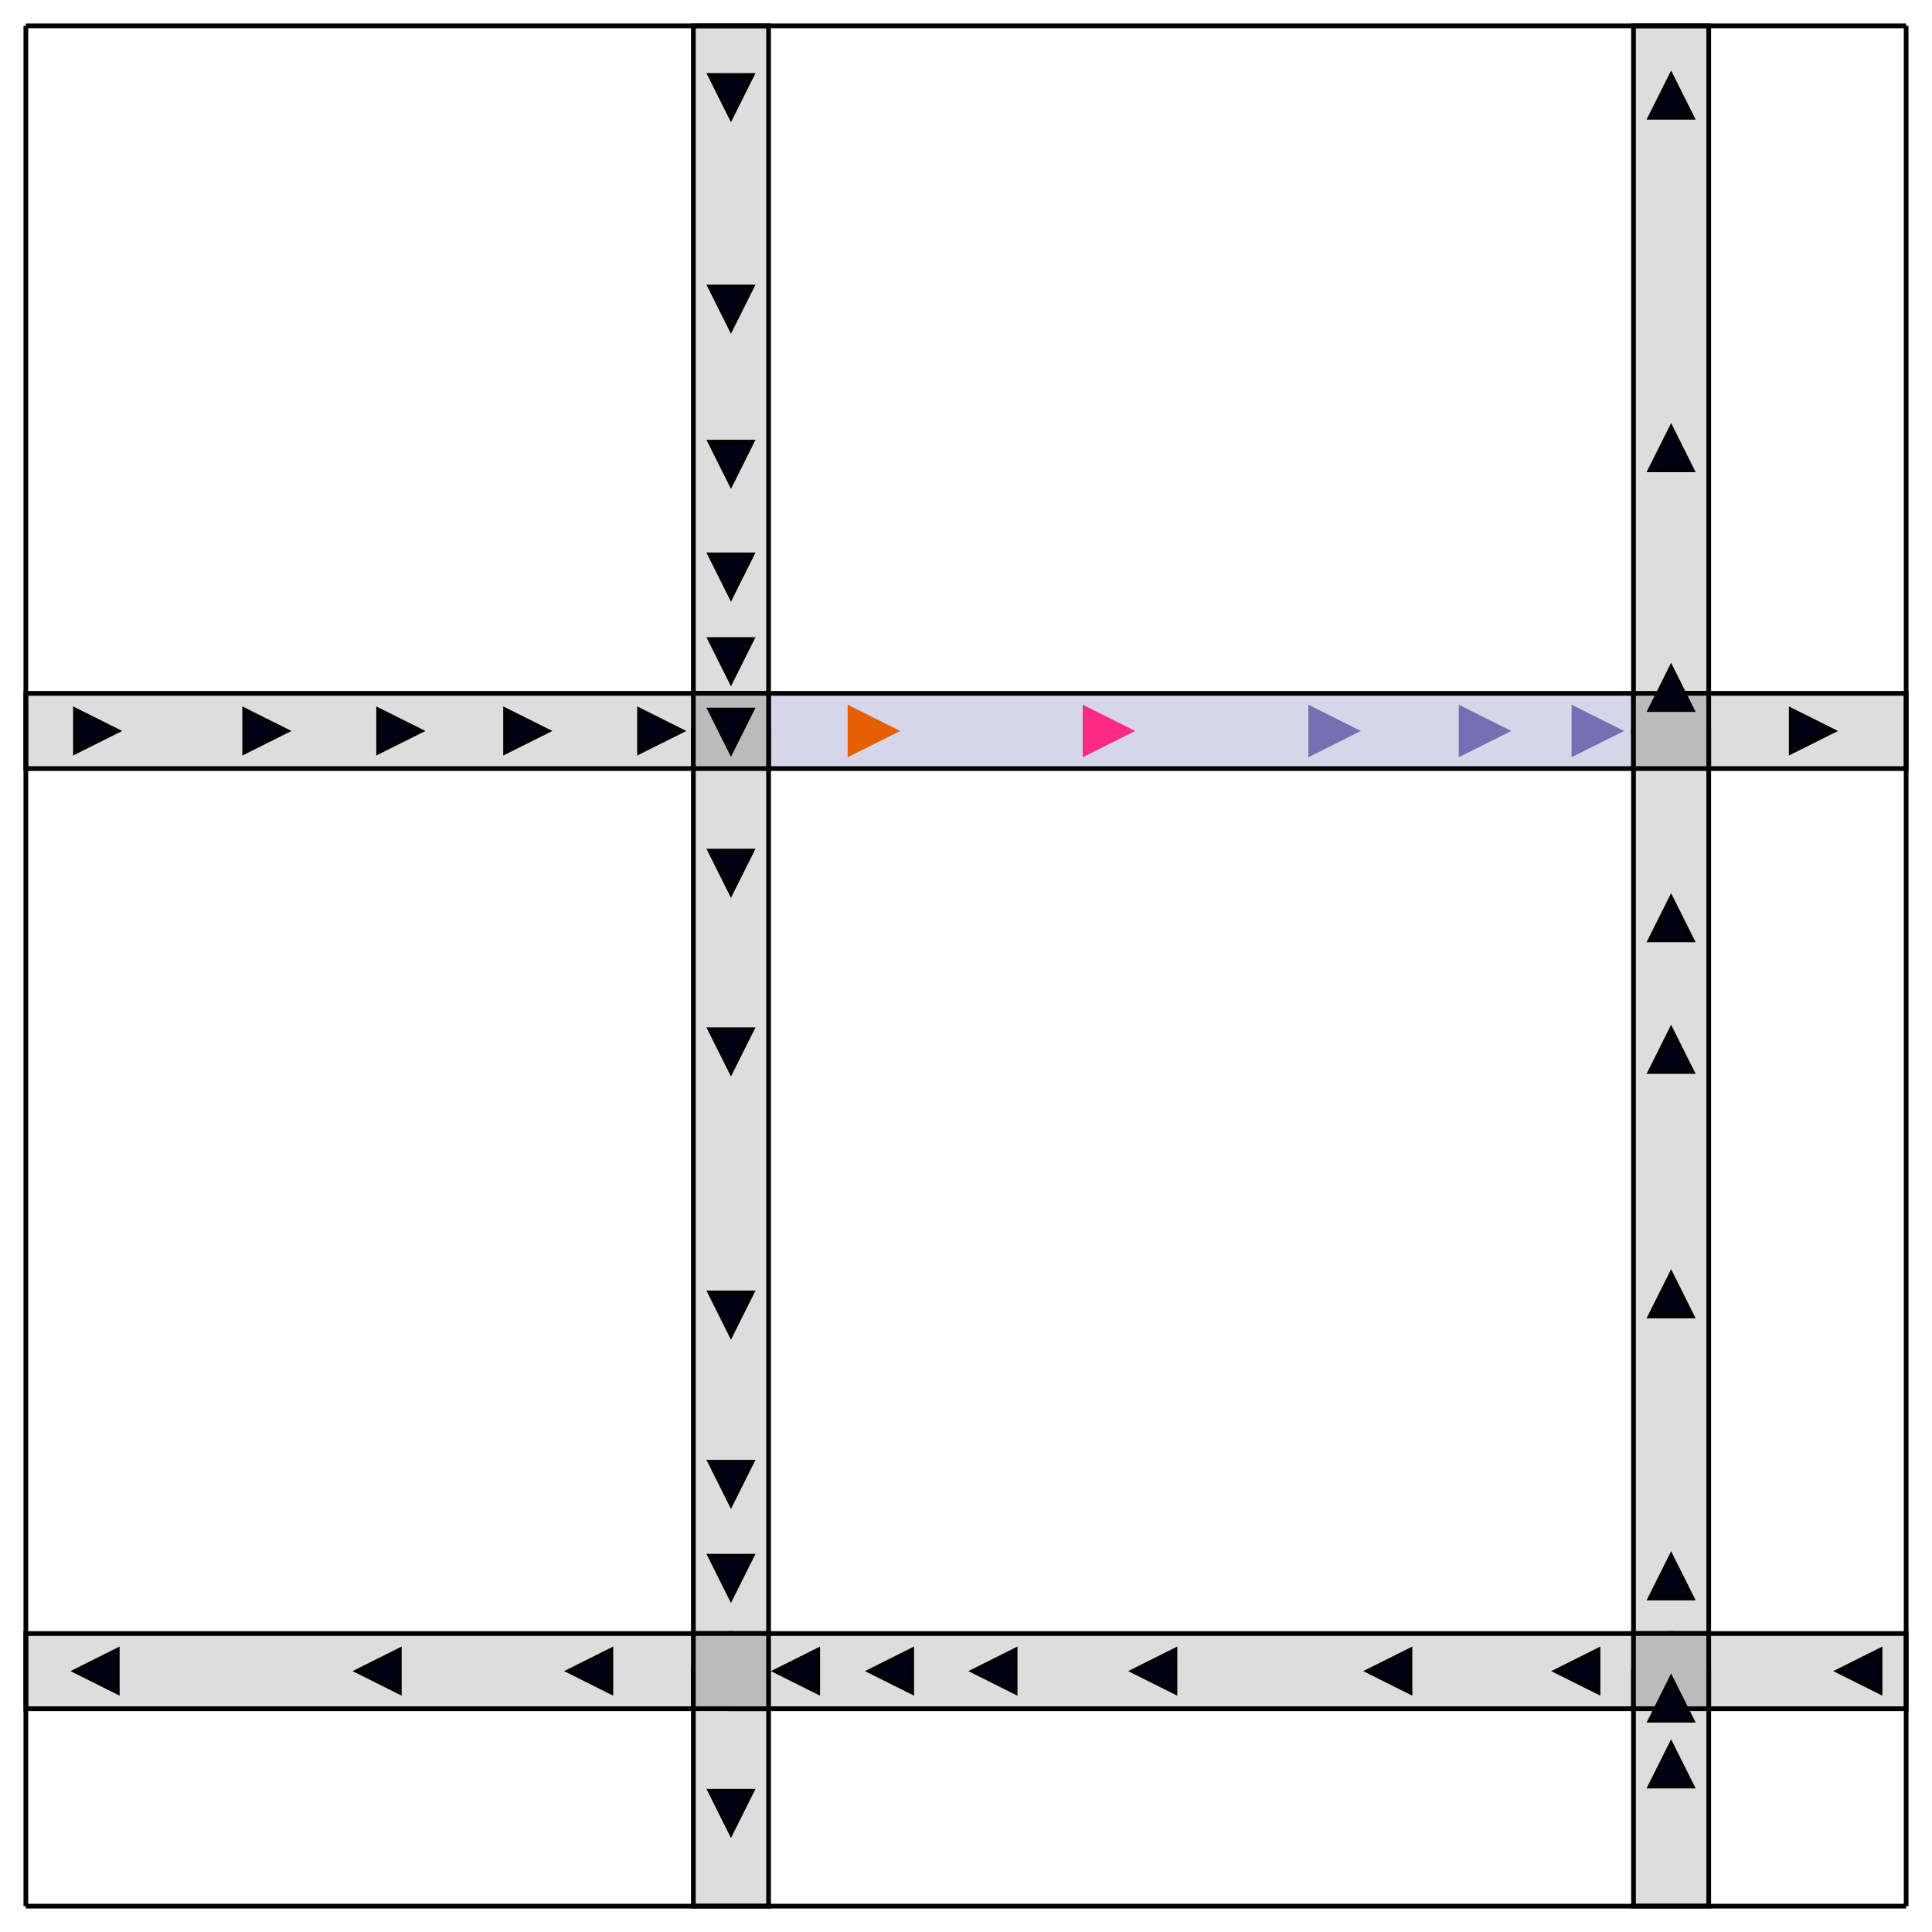
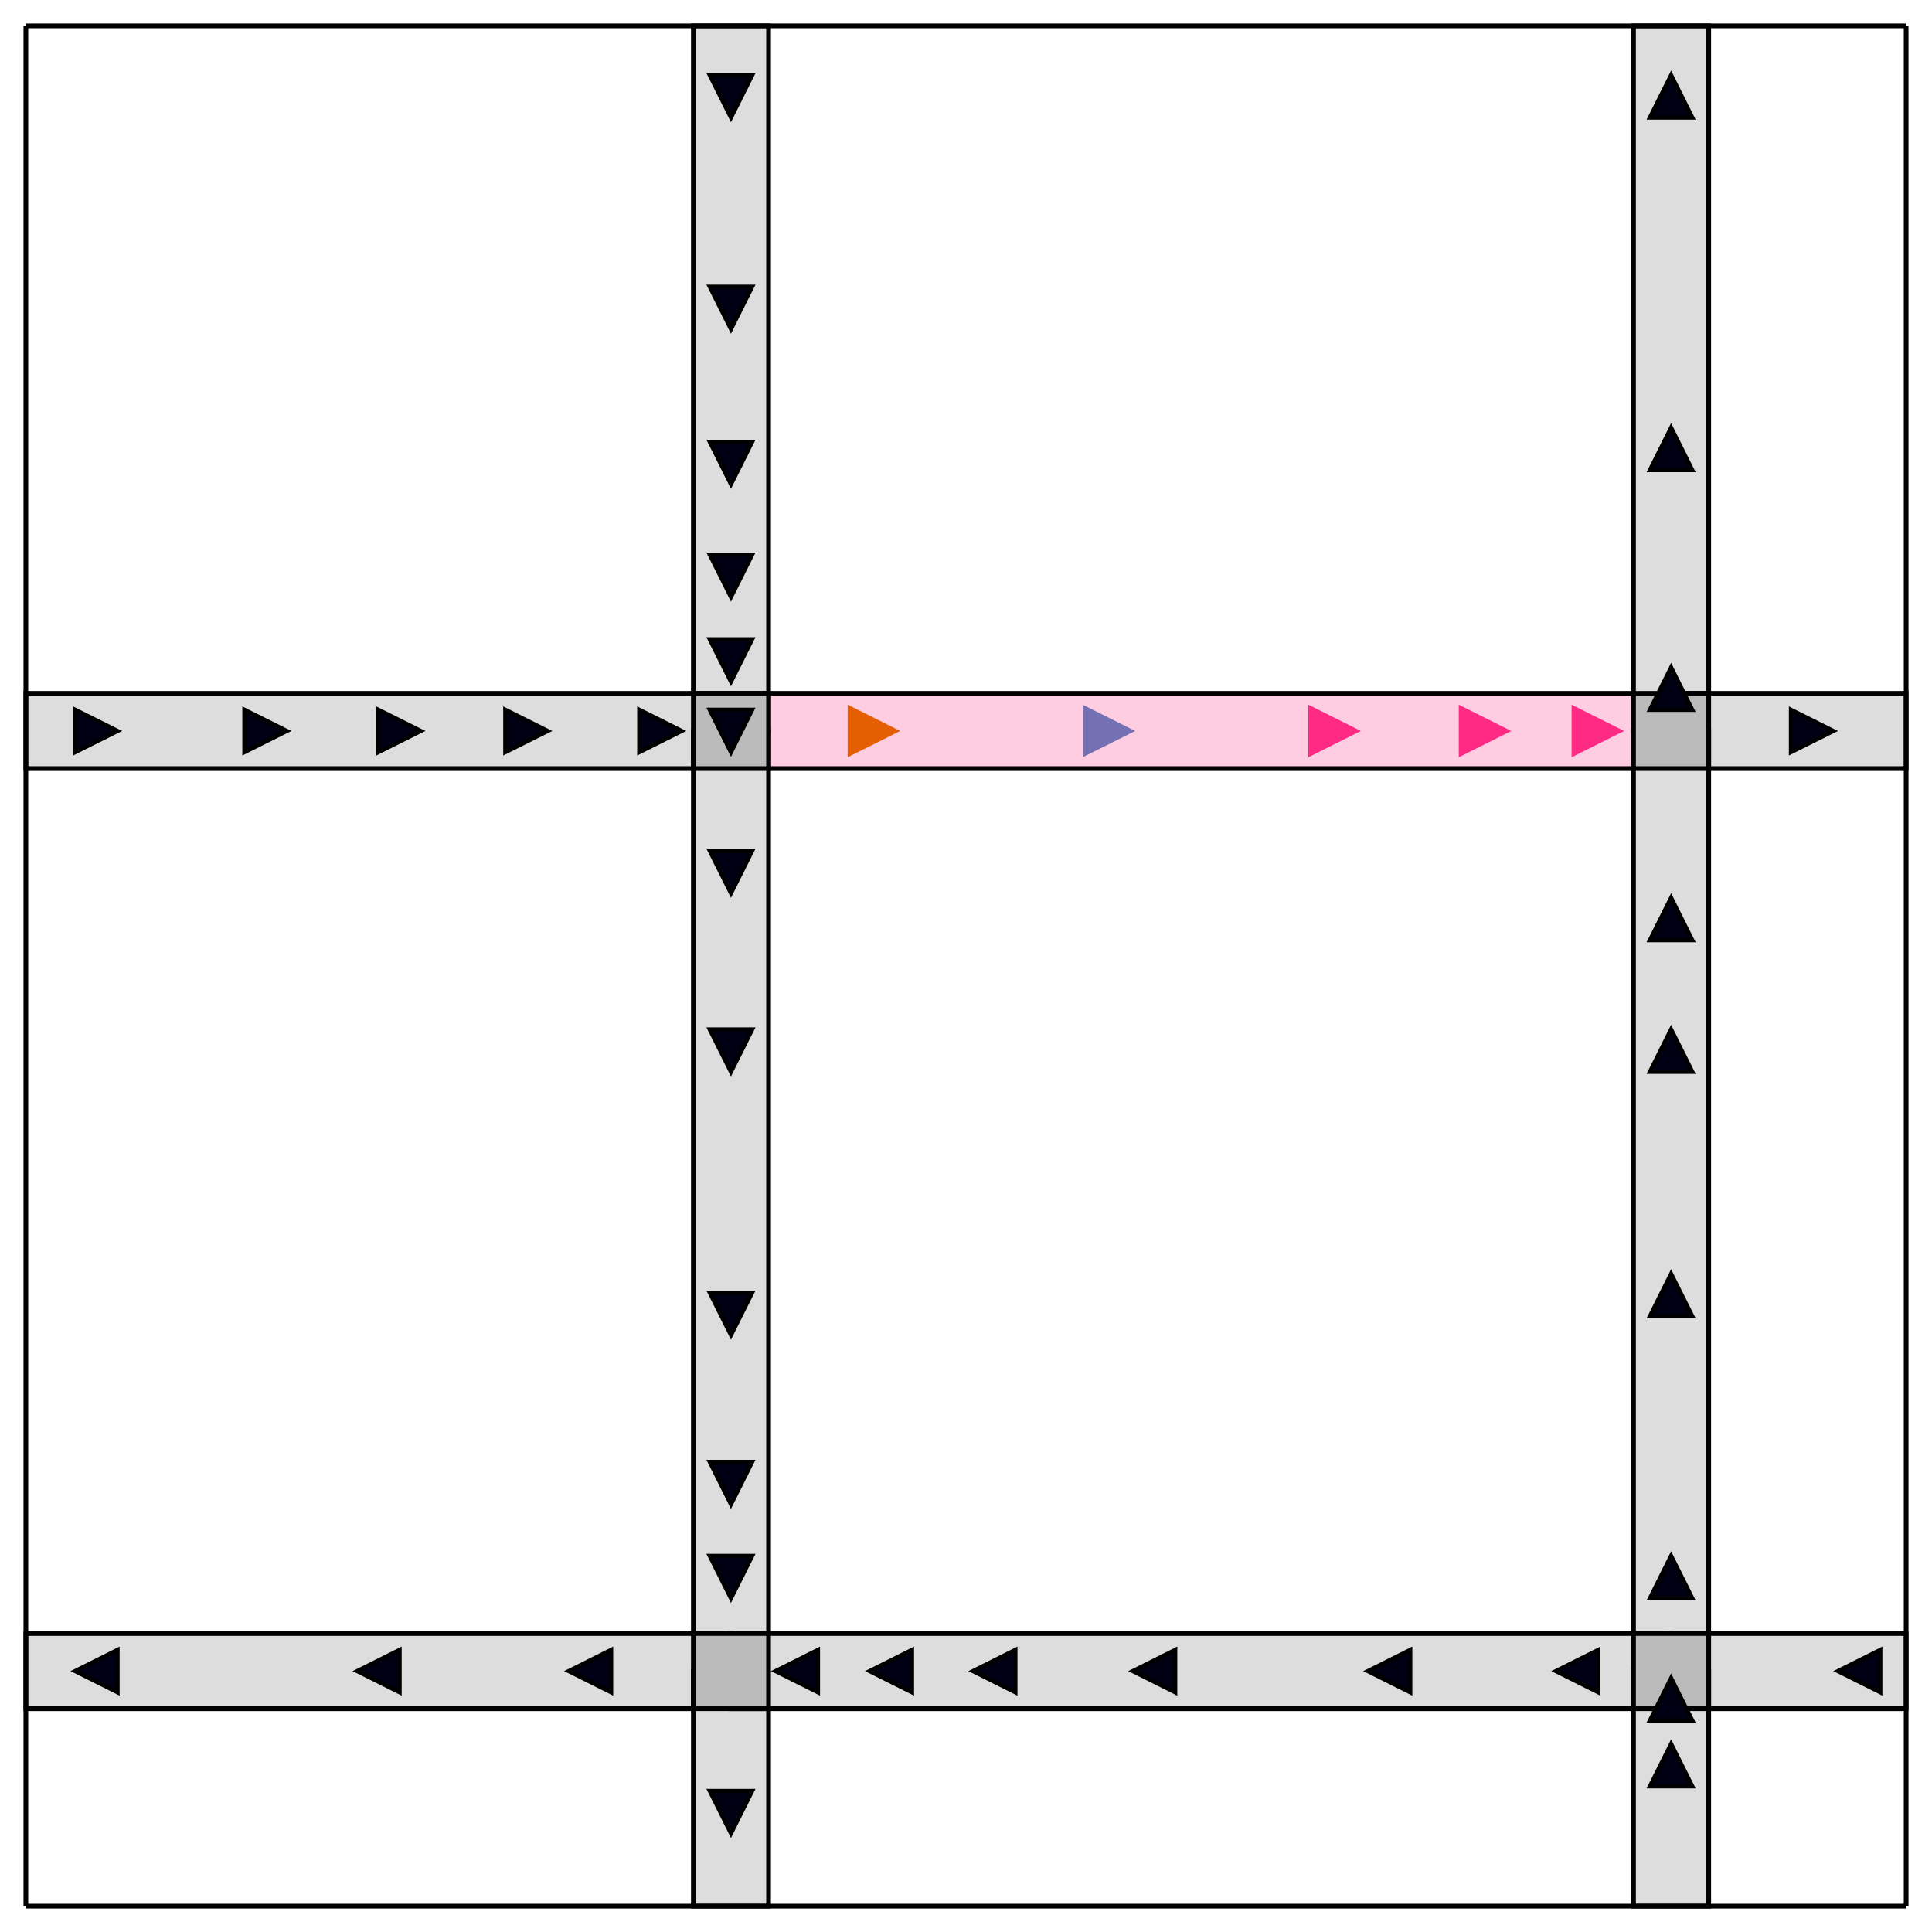
<svg xmlns="http://www.w3.org/2000/svg" height="328.8" viewBox="0 0 411 411" width="328.8" version="1.1" id="svg179">
  <defs id="defs7">
    <linearGradient id="grad1">
      <stop offset="55%" stop-color="green" id="stop2" />
      <stop offset="55%" stop-color="red" id="stop4" />
    </linearGradient>
  </defs>
  <rect height="150" width="16" x="147.5" y="5.5" id="rect11" style="fill:#dddddd;fill-opacity:1;stroke:#000000;stroke-width:1" />
  <rect height="150" transform="rotate(-90)" width="16" x="-163.5" y="5.5" id="rect13" style="fill:#dddddd;fill-opacity:1;stroke:#000000;stroke-width:1" />
-   <rect height="200" transform="rotate(-90)" width="16" x="-163.5" y="155.5" id="rect15" style="fill:#7570b3;fill-opacity:0.289;stroke:#000000;stroke-width:1;stroke-opacity:1" />
+   <rect height="200" transform="rotate(-90)" width="16" x="-163.5" y="155.5" id="rect15" style="fill:#ff2a83;fill-opacity:0.233;stroke:#000000;stroke-width:1;stroke-opacity:1" />
  <rect height="200" width="16" x="147.5" y="155.5" id="rect17" style="fill:#dddddd;fill-opacity:1;stroke:#000000;stroke-width:1" />
  <rect height="150" transform="scale(-1)" width="16" x="-363.5" y="-155.5" id="rect19" style="fill:#dddddd;fill-opacity:1;stroke:#000000;stroke-width:1" />
  <rect height="50" transform="rotate(-90)" width="16" x="-163.5" y="355.5" id="rect21" style="fill:#dddddd;fill-opacity:1;stroke:#000000;stroke-width:1" />
  <rect height="150" transform="rotate(90)" width="16" x="347.5" y="-155.5" id="rect23" style="fill:#dddddd;fill-opacity:1;stroke:#000000;stroke-width:1" />
  <rect height="50" width="16" x="147.5" y="355.5" id="rect25" style="fill:#dddddd;fill-opacity:1;stroke:#000000;stroke-width:1" />
  <rect height="200" transform="scale(-1)" width="16" x="-363.5" y="-355.5" id="rect27" style="fill:#dddddd;fill-opacity:1;stroke:#000000;stroke-width:1" />
  <rect height="200" transform="rotate(90)" width="16" x="347.5" y="-355.5" id="rect29" style="fill:#dddddd;fill-opacity:1;stroke:#000000;stroke-width:1" />
  <rect height="50" transform="rotate(90)" width="16" x="347.5" y="-405.5" id="rect31" style="fill:#dddddd;fill-opacity:1;stroke:#000000;stroke-width:1" />
  <rect height="50" transform="scale(-1)" width="16" x="-363.5" y="-405.5" id="rect33" style="fill:#dddddd;fill-opacity:1;stroke:#000000;stroke-width:1" />
  <rect height="16" width="16" x="147.5" y="147.5" id="rect35" style="fill:#bbbbbb;fill-opacity:1;stroke:#000000;stroke-width:1;stroke-miterlimit:4;stroke-dasharray:none" />
  <rect height="16" width="16" x="347.5" y="147.5" id="rect37" style="fill:#bbbbbb;fill-opacity:1;stroke:#000000;stroke-width:1" />
  <rect height="16" width="16" x="147.5" y="347.5" id="rect39" style="fill:#bbbbbb;fill-opacity:1;stroke:#000000;stroke-width:1" />
  <rect height="16" width="16" x="347.5" y="347.5" id="rect41" style="fill:#bbbbbb;fill-opacity:1;stroke:#000000;stroke-width:1" />
  <line x1="5.5" x2="5.5" y1="5.5" y2="405.5" id="line43" style="stroke:#000000;stroke-width:1" />
  <line x1="405.5" x2="405.5" y1="5.5" y2="405.5" id="line51" style="stroke:#000000;stroke-width:1" />
  <line x1="5.5" x2="405.5" y1="5.5" y2="5.5" id="line53" style="stroke:#000000;stroke-width:1" />
  <line x1="5.5" x2="405.5" y1="405.5" y2="405.5" id="line61" style="stroke:#000000;stroke-width:1" />
  <polygon points="10,10 0,10 5,0 " transform="matrix(-0.9,0,0,-0.9,160,25)" id="polygon95" style="fill:#000015;fill-opacity:1;stroke:#000000;stroke-opacity:1" />
  <polygon points="10,10 0,10 5,0 " transform="matrix(-0.9,0,0,-0.9,160,70)" id="polygon97" style="fill:#000015;fill-opacity:1;stroke:#000000;stroke-opacity:1" />
  <polygon points="10,10 0,10 5,0 " transform="matrix(-0.9,0,0,-0.9,160,103)" id="polygon99" style="fill:#000015;fill-opacity:1;stroke:#000000;stroke-opacity:1" />
  <polygon points="10,10 0,10 5,0 " transform="matrix(-0.9,0,0,-0.9,160,127)" id="polygon101" style="fill:#000015;fill-opacity:1;stroke:#000000;stroke-opacity:1" />
  <polygon points="10,10 0,10 5,0 " transform="matrix(-0.9,0,0,-0.9,160,145)" id="polygon103" style="fill:#000015;fill-opacity:1;stroke:#000000;stroke-opacity:1" />
  <polygon points="10,10 0,10 5,0 " transform="matrix(-0.9,0,0,-0.9,160,160)" id="polygon105" style="fill:#000015;fill-opacity:1;stroke:#000000;stroke-opacity:1" />
  <polygon points="10,10 0,10 5,0 " transform="matrix(0,0.9,-0.9,0,25,151)" id="polygon107" style="fill:#000015;fill-opacity:1;stroke:#000000;stroke-opacity:1" />
  <polygon points="10,10 0,10 5,0 " transform="matrix(0,0.9,-0.9,0,61,151)" id="polygon109" style="fill:#000015;fill-opacity:1;stroke:#000000;stroke-opacity:1" />
  <polygon points="10,10 0,10 5,0 " transform="matrix(0,0.9,-0.9,0,89.5,151)" id="polygon111" style="fill:#000015;fill-opacity:1;stroke:#000000;stroke-opacity:1" />
  <polygon points="10,10 0,10 5,0 " transform="matrix(0,0.9,-0.9,0,116.5,151)" id="polygon113" style="fill:#000015;fill-opacity:1;stroke:#000000;stroke-opacity:1" />
  <polygon points="10,10 0,10 5,0 " transform="matrix(0,0.9,-0.9,0,145,151)" id="polygon115" style="fill:#000015;fill-opacity:1;stroke:#000000;stroke-opacity:1" />
  <polygon points="10,10 0,10 5,0 " transform="matrix(0,0.9,-0.9,0,190,151)" id="polygon117" style="fill:#e35f02;stroke:#e35f02;stroke-width:1.5;stroke-opacity:1;fill-opacity:1" />
-   <polygon points="10,10 0,10 5,0 " transform="matrix(0,0.9,-0.9,0,240,151)" id="polygon119" style="fill:#ff2a83;stroke:#ff2a83;stroke-width:1.5;stroke-opacity:1;fill-opacity:1" />
-   <polygon points="10,10 0,10 5,0 " transform="matrix(0,0.9,-0.9,0,288,151)" id="polygon121" style="fill:#7570b3;stroke:#7570b3;stroke-width:1.5;fill-opacity:1;stroke-opacity:1" />
-   <polygon points="10,10 0,10 5,0 " transform="matrix(0,0.9,-0.9,0,320,151)" id="polygon123" style="fill:#7570b3;stroke:#7570b3;stroke-width:1.5;fill-opacity:1;stroke-opacity:1" />
-   <polygon points="10,10 0,10 5,0 " transform="matrix(0,0.9,-0.9,0,344,151)" id="polygon125" style="fill:#7570b3;stroke:#7570b3;stroke-width:1.5;fill-opacity:1;stroke-opacity:1" />
+   <polygon points="10,10 0,10 5,0 " transform="matrix(0,0.9,-0.9,0,240,151)" id="polygon119" style="fill:#7570b3;stroke:#7570b3;stroke-width:1.5;stroke-opacity:1;fill-opacity:1" />
+   <polygon points="10,10 0,10 5,0 " transform="matrix(0,0.9,-0.9,0,288,151)" id="polygon121" style="fill:#ff2a83;stroke:#ff2a83;stroke-width:1.5;fill-opacity:1;stroke-opacity:1" />
+   <polygon points="10,10 0,10 5,0 " transform="matrix(0,0.9,-0.9,0,320,151)" id="polygon123" style="fill:#ff2a83;stroke:#ff2a83;stroke-width:1.5;fill-opacity:1;stroke-opacity:1" />
+   <polygon points="10,10 0,10 5,0 " transform="matrix(0,0.9,-0.9,0,344,151)" id="polygon125" style="fill:#ff2a83;stroke:#ff2a83;stroke-width:1.5;fill-opacity:1;stroke-opacity:1" />
  <polygon points="10,10 0,10 5,0 " transform="matrix(-0.9,0,0,-0.9,160,190)" id="polygon127" style="fill:#000015;fill-opacity:1;stroke:#000000;stroke-opacity:1" />
  <polygon points="10,10 0,10 5,0 " transform="matrix(-0.9,0,0,-0.9,160,228)" id="polygon129" style="fill:#000015;fill-opacity:1;stroke:#000000;stroke-opacity:1" />
  <polygon points="10,10 0,10 5,0 " transform="matrix(-0.9,0,0,-0.9,160,284)" id="polygon131" style="fill:#000015;fill-opacity:1;stroke:#000000;stroke-opacity:1" />
  <polygon points="10,10 0,10 5,0 " transform="matrix(-0.9,0,0,-0.9,160,320)" id="polygon133" style="fill:#000015;stroke:#000000;stroke-opacity:1;fill-opacity:1" />
  <polygon points="10,10 0,10 5,0 " transform="matrix(-0.9,0,0,-0.9,160,340)" id="polygon135" style="fill:#000015;stroke:#000000;stroke-opacity:1;fill-opacity:1" />
  <polygon points="10,10 0,10 5,0 " transform="matrix(0.9,0,0,0.9,351,142)" id="polygon137" style="fill:#000015;stroke:#000000;stroke-opacity:1;fill-opacity:1" />
  <polygon points="10,10 0,10 5,0 " transform="matrix(0.9,0,0,0.9,351,91)" id="polygon139" style="fill:#000015;stroke:#000000;stroke-opacity:1;fill-opacity:1" />
  <polygon points="10,10 0,10 5,0 " transform="matrix(0.9,0,0,0.9,351,16)" id="polygon141" style="fill:#000015;stroke:#000000;stroke-opacity:1;fill-opacity:1" />
  <polygon points="10,10 0,10 5,0 " transform="matrix(0,0.9,-0.9,0,390,151)" id="polygon143" style="fill:#000015;stroke:#000000;stroke-opacity:1;fill-opacity:1" />
  <polygon points="10,10 0,10 5,0 " transform="matrix(0,-0.9,0.9,0,121,360)" id="polygon145" style="fill:#000015;stroke:#000000;stroke-opacity:1;fill-opacity:1" />
  <polygon points="10,10 0,10 5,0 " transform="matrix(0,-0.9,0.9,0,76,360)" id="polygon147" style="fill:#000015;stroke:#000000;stroke-opacity:1;fill-opacity:1" />
  <polygon points="10,10 0,10 5,0 " transform="matrix(0,-0.9,0.9,0,16,360)" id="polygon149" style="fill:#000015;stroke:#000000;stroke-opacity:1;fill-opacity:1" />
  <polygon points="10,10 0,10 5,0 " transform="matrix(-0.9,0,0,-0.9,160,390)" id="polygon151" style="fill:#000015;stroke:#000000;stroke-opacity:1;fill-opacity:1" />
  <polygon points="10,10 0,10 5,0 " transform="matrix(0.9,0,0,0.9,351,331)" id="polygon153" style="fill:#000015;stroke:#000000;stroke-opacity:1;fill-opacity:1" />
  <polygon points="10,10 0,10 5,0 " transform="matrix(0.9,0,0,0.9,351,271)" id="polygon155" style="fill:#000015;stroke:#000000;stroke-opacity:1;fill-opacity:1" />
  <polygon points="10,10 0,10 5,0 " transform="matrix(0.9,0,0,0.9,351,219)" id="polygon157" style="fill:#000015;stroke:#000000;stroke-opacity:1;fill-opacity:1" />
  <polygon points="10,10 0,10 5,0 " transform="matrix(0.9,0,0,0.9,351,191)" id="polygon159" style="fill:#000015;stroke:#000000;stroke-opacity:1;fill-opacity:1" />
  <polygon points="10,10 0,10 5,0 " transform="matrix(0,-0.9,0.9,0,331,360)" id="polygon161" style="fill:#000015;stroke:#000000;stroke-opacity:1;fill-opacity:1" />
  <polygon points="10,10 0,10 5,0 " transform="matrix(0,-0.9,0.9,0,291,360)" id="polygon163" style="fill:#000015;stroke:#000000;stroke-opacity:1;fill-opacity:1" />
  <polygon points="10,10 0,10 5,0 " transform="matrix(0,-0.9,0.9,0,241,360)" id="polygon165" style="fill:#000015;stroke:#000000;stroke-opacity:1;fill-opacity:1" />
  <polygon points="10,10 0,10 5,0 " transform="matrix(0,-0.9,0.9,0,207,360)" id="polygon167" style="fill:#000015;stroke:#000000;stroke-opacity:1;fill-opacity:1" />
  <polygon points="10,10 0,10 5,0 " transform="matrix(0,-0.9,0.9,0,185,360)" id="polygon169" style="fill:#000015;stroke:#000000;stroke-opacity:1;fill-opacity:1" />
  <polygon points="10,10 0,10 5,0 " transform="matrix(0,-0.9,0.9,0,165,360)" id="polygon171" style="fill:#000015;stroke:#000000;stroke-opacity:1;fill-opacity:1" />
  <polygon points="10,10 0,10 5,0 " transform="matrix(0,-0.9,0.9,0,391,360)" id="polygon173" style="fill:#000015;stroke:#000000;stroke-opacity:1;fill-opacity:1" />
  <polygon points="10,10 0,10 5,0 " transform="matrix(0.9,0,0,0.9,351,371)" id="polygon175" style="fill:#000015;stroke:#000000;stroke-opacity:1;fill-opacity:1" />
  <polygon points="10,10 0,10 5,0 " transform="matrix(0.9,0,0,0.9,351,357)" id="polygon177" style="fill:#000015;stroke:#000000;stroke-opacity:1;fill-opacity:1" />
</svg>
